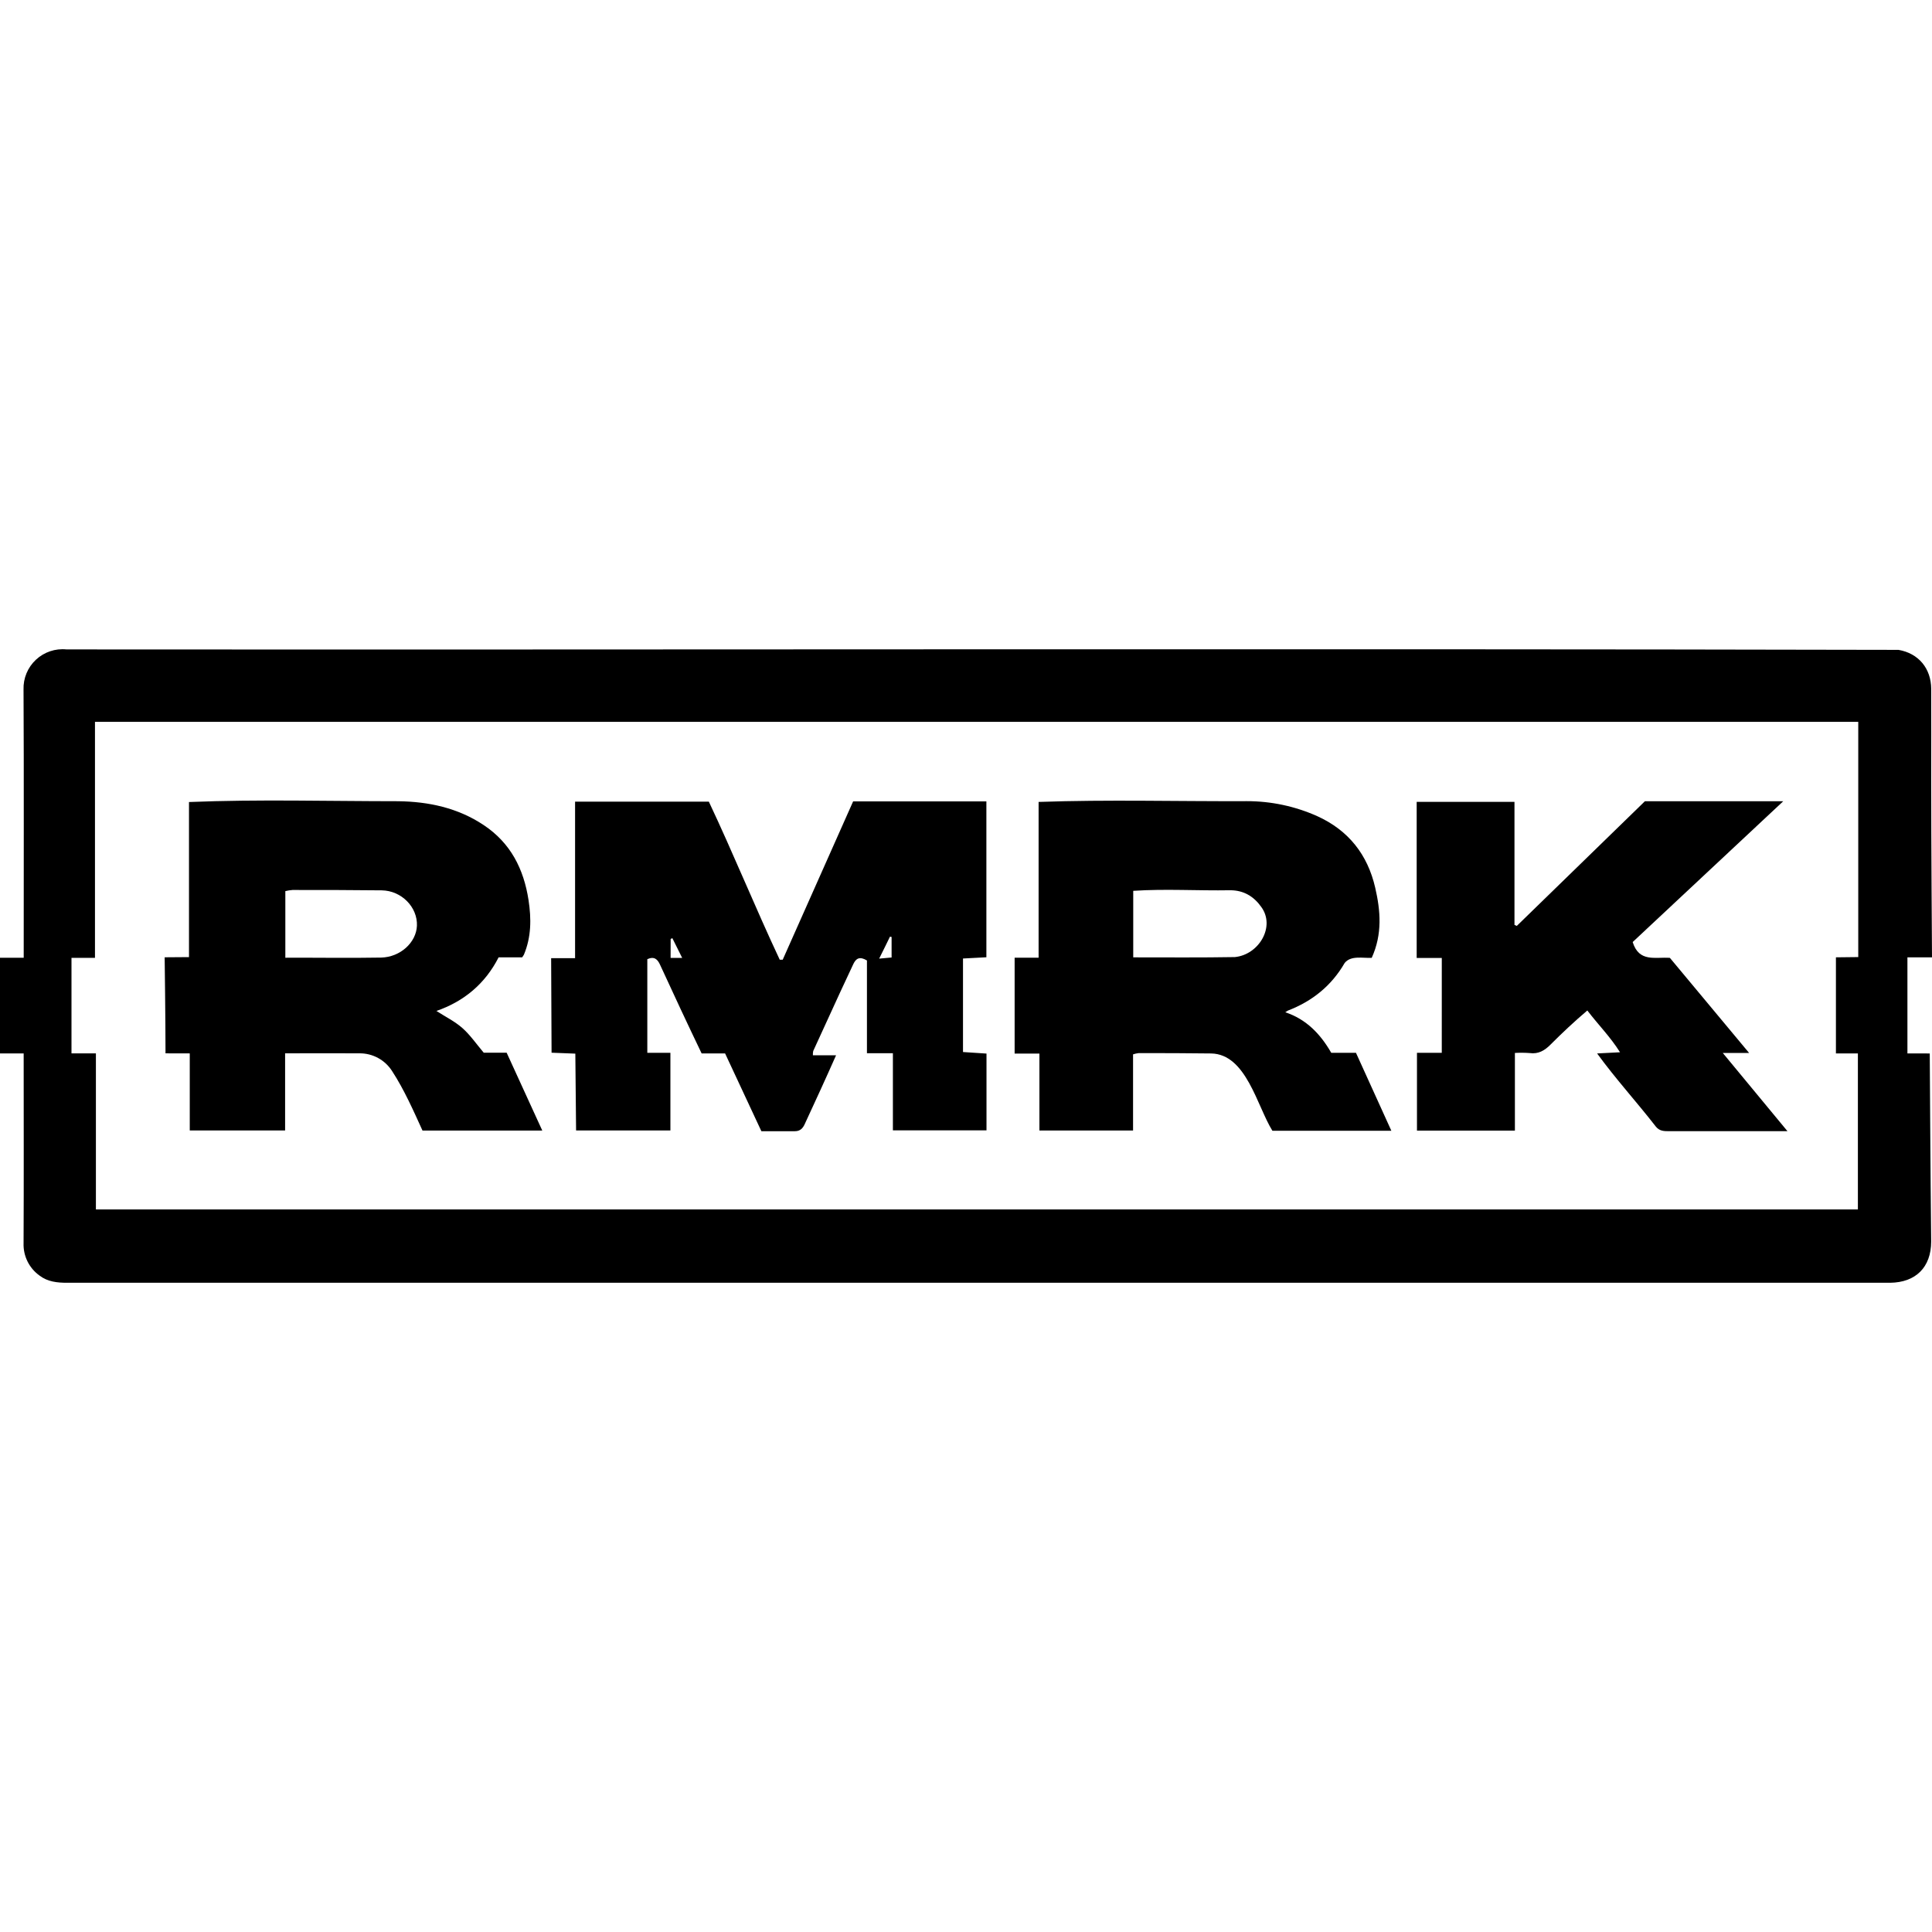
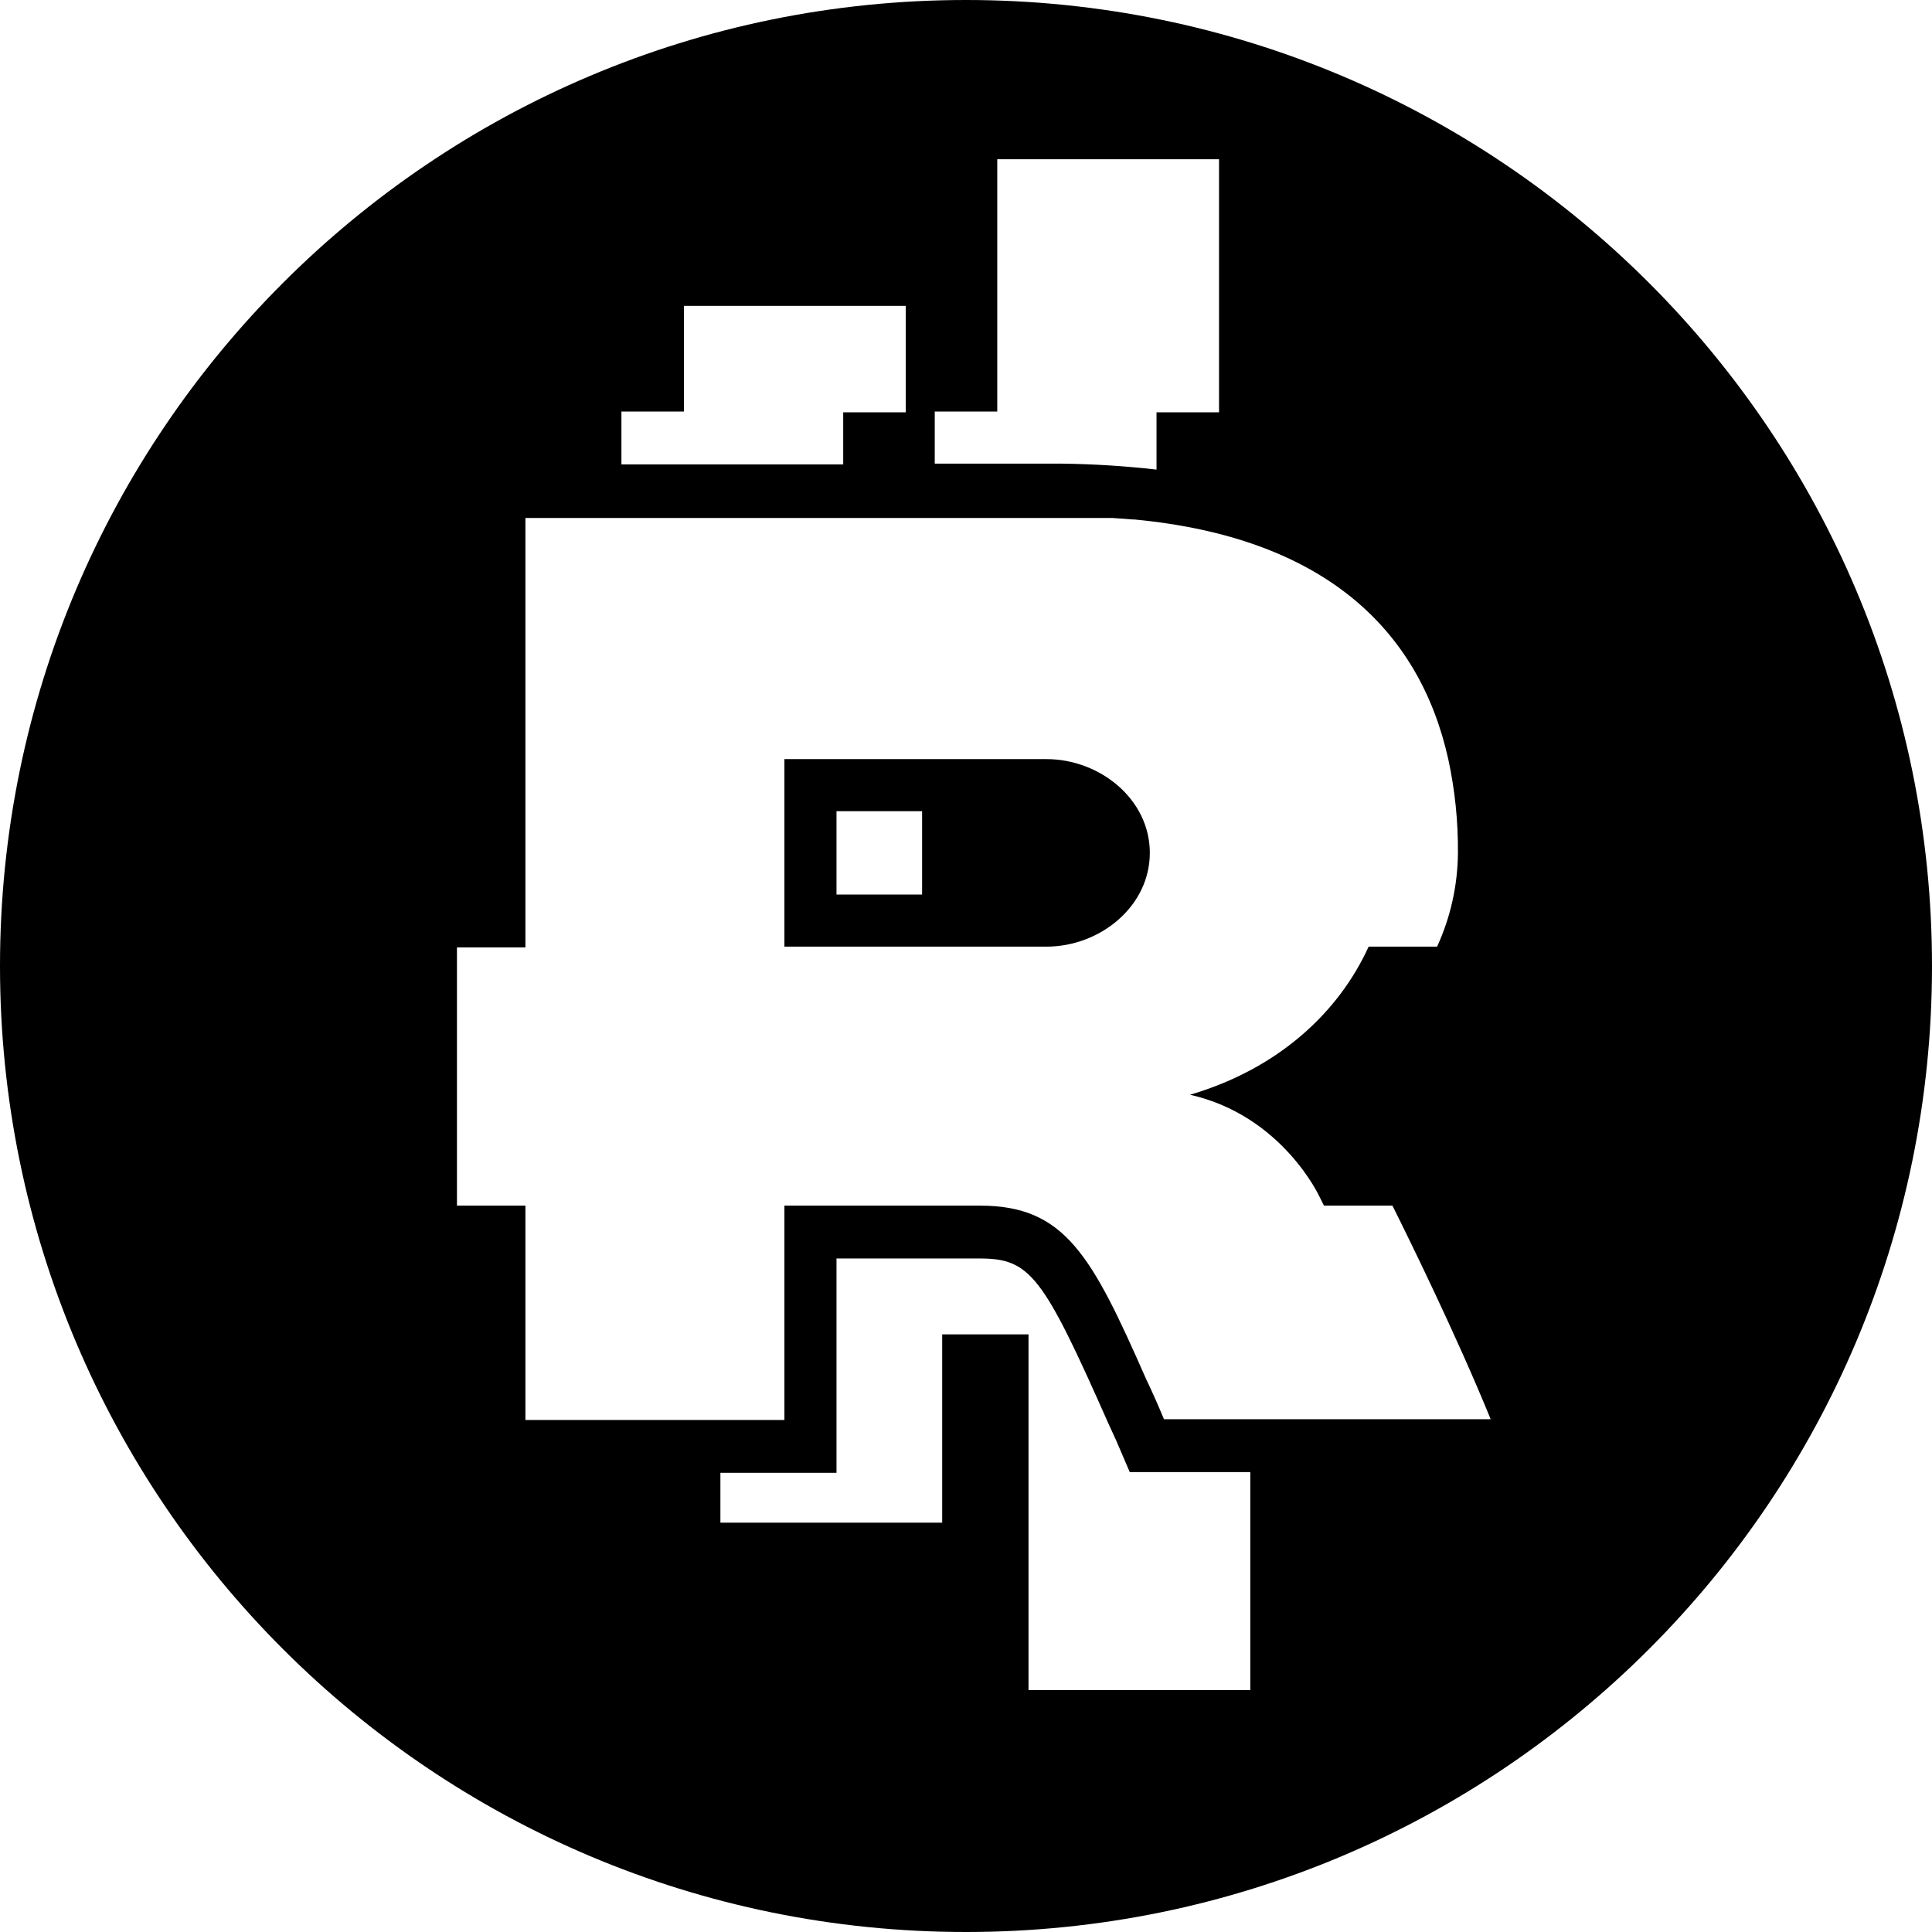
- <svg xmlns="http://www.w3.org/2000/svg" id="Layer_1" data-name="Layer 1" viewBox="0 0 1000 1000">
-   <path d="M987.28,545.24V495.52H1000s-.43-61-.41-92.08c0-15.62.06-31.23,0-46.84-.05-10.64-6.57-18.45-16.92-20.23-316-.69-632.15,0-948.2-.23a20.22,20.22,0,0,0-22.29,20.78c.24,46.34.07,92.43.09,138.8H0v49.54H12.25c0,32.82.11,65.37-.05,98.16a19.8,19.8,0,0,0,8.32,16.86c4.19,3.18,9.12,3.68,14.23,3.68q471.79-.06,943.6,0c13.21-.16,21.19-8,21.22-21.31-.35-32.61-.73-97.38-.73-97.38Zm-25.45-49.86-11.56.13v49.74l11.37,0V626h-912V545.22H37V495.78H49.16V373.62H961.83Z" />
-   <path d="M297.79,545.36l.39,39.77H347V544.94H335.05V496.46c3.62-1.61,5.3.07,6.58,2.86,7.08,15.41,14.17,30.59,21.53,45.92H375.3l18.79,40.27c5.84,0,11.6,0,17.35,0,2.73,0,4.11-1.49,5.14-3.8,5.6-12.07,10.63-23,16.17-35.51h-12a8.39,8.39,0,0,1,.18-2.22q6.93-15.19,13.92-30.36c2.25-4.89,4.57-9.74,6.83-14.62,1.36-2.91,3.26-4.15,7.05-1.86v48h13.43v39.93h48.45V545.33l-12.16-.8V496.12l12.1-.64V414.79H441.58q-18.22,41-36.45,81.95l-1.54,0c-12.74-27.13-24-54.93-36.69-81.8H297.66v81H285.27l.22,48.94Zm162.86-60.55.84.17V495.6l-6.44.58C457.26,491.71,459,488.26,460.65,484.81ZM347.13,486l.88-.41c1.55,3.11,3.1,6.22,5.09,10.23h-6Z" />
-   <path d="M98.22,545.24v39.87h49.35V545.2c13.39,0,25.9-.09,38.41,0a19.81,19.81,0,0,1,17,9.24c6.2,9.5,11.09,20.61,15.7,30.73h62c-6.32-13.82-12.37-27-18.44-40.29H250.38c-4-4.76-7.1-9.28-11.06-12.77s-8.76-5.83-13.43-8.84c14.23-4.93,25.22-14.06,32.19-27.75h12.21a12.48,12.48,0,0,0,.87-1.34c3.86-9.17,3.89-18.63,2.41-28.29-2.48-16.09-9.23-29.5-23.15-38.79-13.46-9-28.66-12.19-44.35-12.39-36.08,0-72.21-1.05-108.25.42v80.27l-12.59.09s.44,33.15.44,49.72Zm49.47-84a23.19,23.19,0,0,1,3.73-.59c15.38,0,30.77,0,46.16.19,10.29.15,18.63,8.75,18.22,18.37-.38,8.65-8.59,16.16-18.45,16.43-16.84.3-32.52,0-49.66.08Z" />
-   <path d="M538,585.15h48.47V545.73a16.17,16.17,0,0,1,2.84-.64c12.52,0,25,0,37.57.18,18.22.32,23.76,27.28,31.71,40h61.57c-6.27-13.8-12.27-27-18.31-40.33H689.06c-5.62-9.78-12.91-17.36-23.79-21a10.17,10.17,0,0,1,1.27-.83c12.64-4.86,22.61-12.84,29.46-24.68,3.23-4,9.27-2.42,14-2.65,5.62-12.4,4.54-24.45,1.81-36.3-3.93-17.1-13.8-29.72-30.08-37.07a88.83,88.83,0,0,0-36.38-7.73c-35.94.15-71.86-.87-107.77.4V495.7H525.17v49.62H538Zm48.56-124.06c16.71-1.11,33.45,0,50.19-.3,6.92,0,12.21,3.16,16.09,8.66,7.43,10.17-1.25,24.72-13.67,25.93-17.31.3-34.64.15-52.61.15Z" />
-   <path d="M746.26,544.93H733.42V585.2h50.69V545a59.47,59.47,0,0,1,7.65.06c4.5.63,7.74-1.32,10.73-4.32,6.25-6.26,12.25-11.89,19.1-17.72,5.69,7.44,11.9,13.62,16.93,21.63l-11.86.61c9.56,13.15,20.41,25,30.38,37.84,1.86,2.32,4.12,2.4,6.69,2.4,20.68,0,40.69,0,61.46,0L891.7,545h13.63l-41-49.21c-7.6-.54-15.94,2.48-19.26-8.19L923,414.72h-71.6l-66.31,64.53-1.2-.52V415.05H733.27v80.79h13Z" />
+ <svg xmlns="http://www.w3.org/2000/svg" id="a" viewBox="0 0 1000 1000">
+   <path d="M541.603,392.912h-135.593v97.072h135.593c27.735,0,53.544-20.801,53.544-48.536s-25.809-48.536-53.544-48.536Zm-64.33,70.108h-44.299v-43.143h44.299v43.143Z" />
+   <path d="M500,0C223.858,0,0,223.858,0,500s223.858,500,500,500,500-223.858,500-500S776.142,0,500,0Zm-16.179,213.02h32.358V82.435h114.792V213.405h-32.357v29.661c-16.117-1.843-32.316-2.871-48.536-3.082h-66.256v-26.965Zm-162.172,0h32.358v-54.7h114.792v55.085h-32.358v26.965h-114.792v-27.35Zm325.501,661.787h-114.792v-184.129h-44.684v97.458h-114.792v-25.809h60.093v-110.94h73.96c26.194,0,32.743,8.475,66.641,85.131l4.237,9.245,6.934,16.179h62.404v112.866Zm-44.684-140.216c-3.082-7.447-6.163-14.381-9.245-20.801-28.12-63.945-41.988-89.754-85.901-89.754h-101.31v110.94h-134.053v-110.94h-35.439v-133.667h35.439v-222.265h303.929l10.401,.77h.77c97.843,9.245,147.535,56.626,162.558,124.037,3.458,15.944,5.137,32.222,5.008,48.536-.127,16.759-3.803,33.301-10.786,48.536h-35.439c-15.408,33.898-46.61,63.174-92.45,76.656,47.766,10.786,67.026,52.774,67.026,52.774l2.311,4.622h35.439c7.704,15.408,33.128,67.026,50.847,110.555h-169.106Z" />
</svg>
